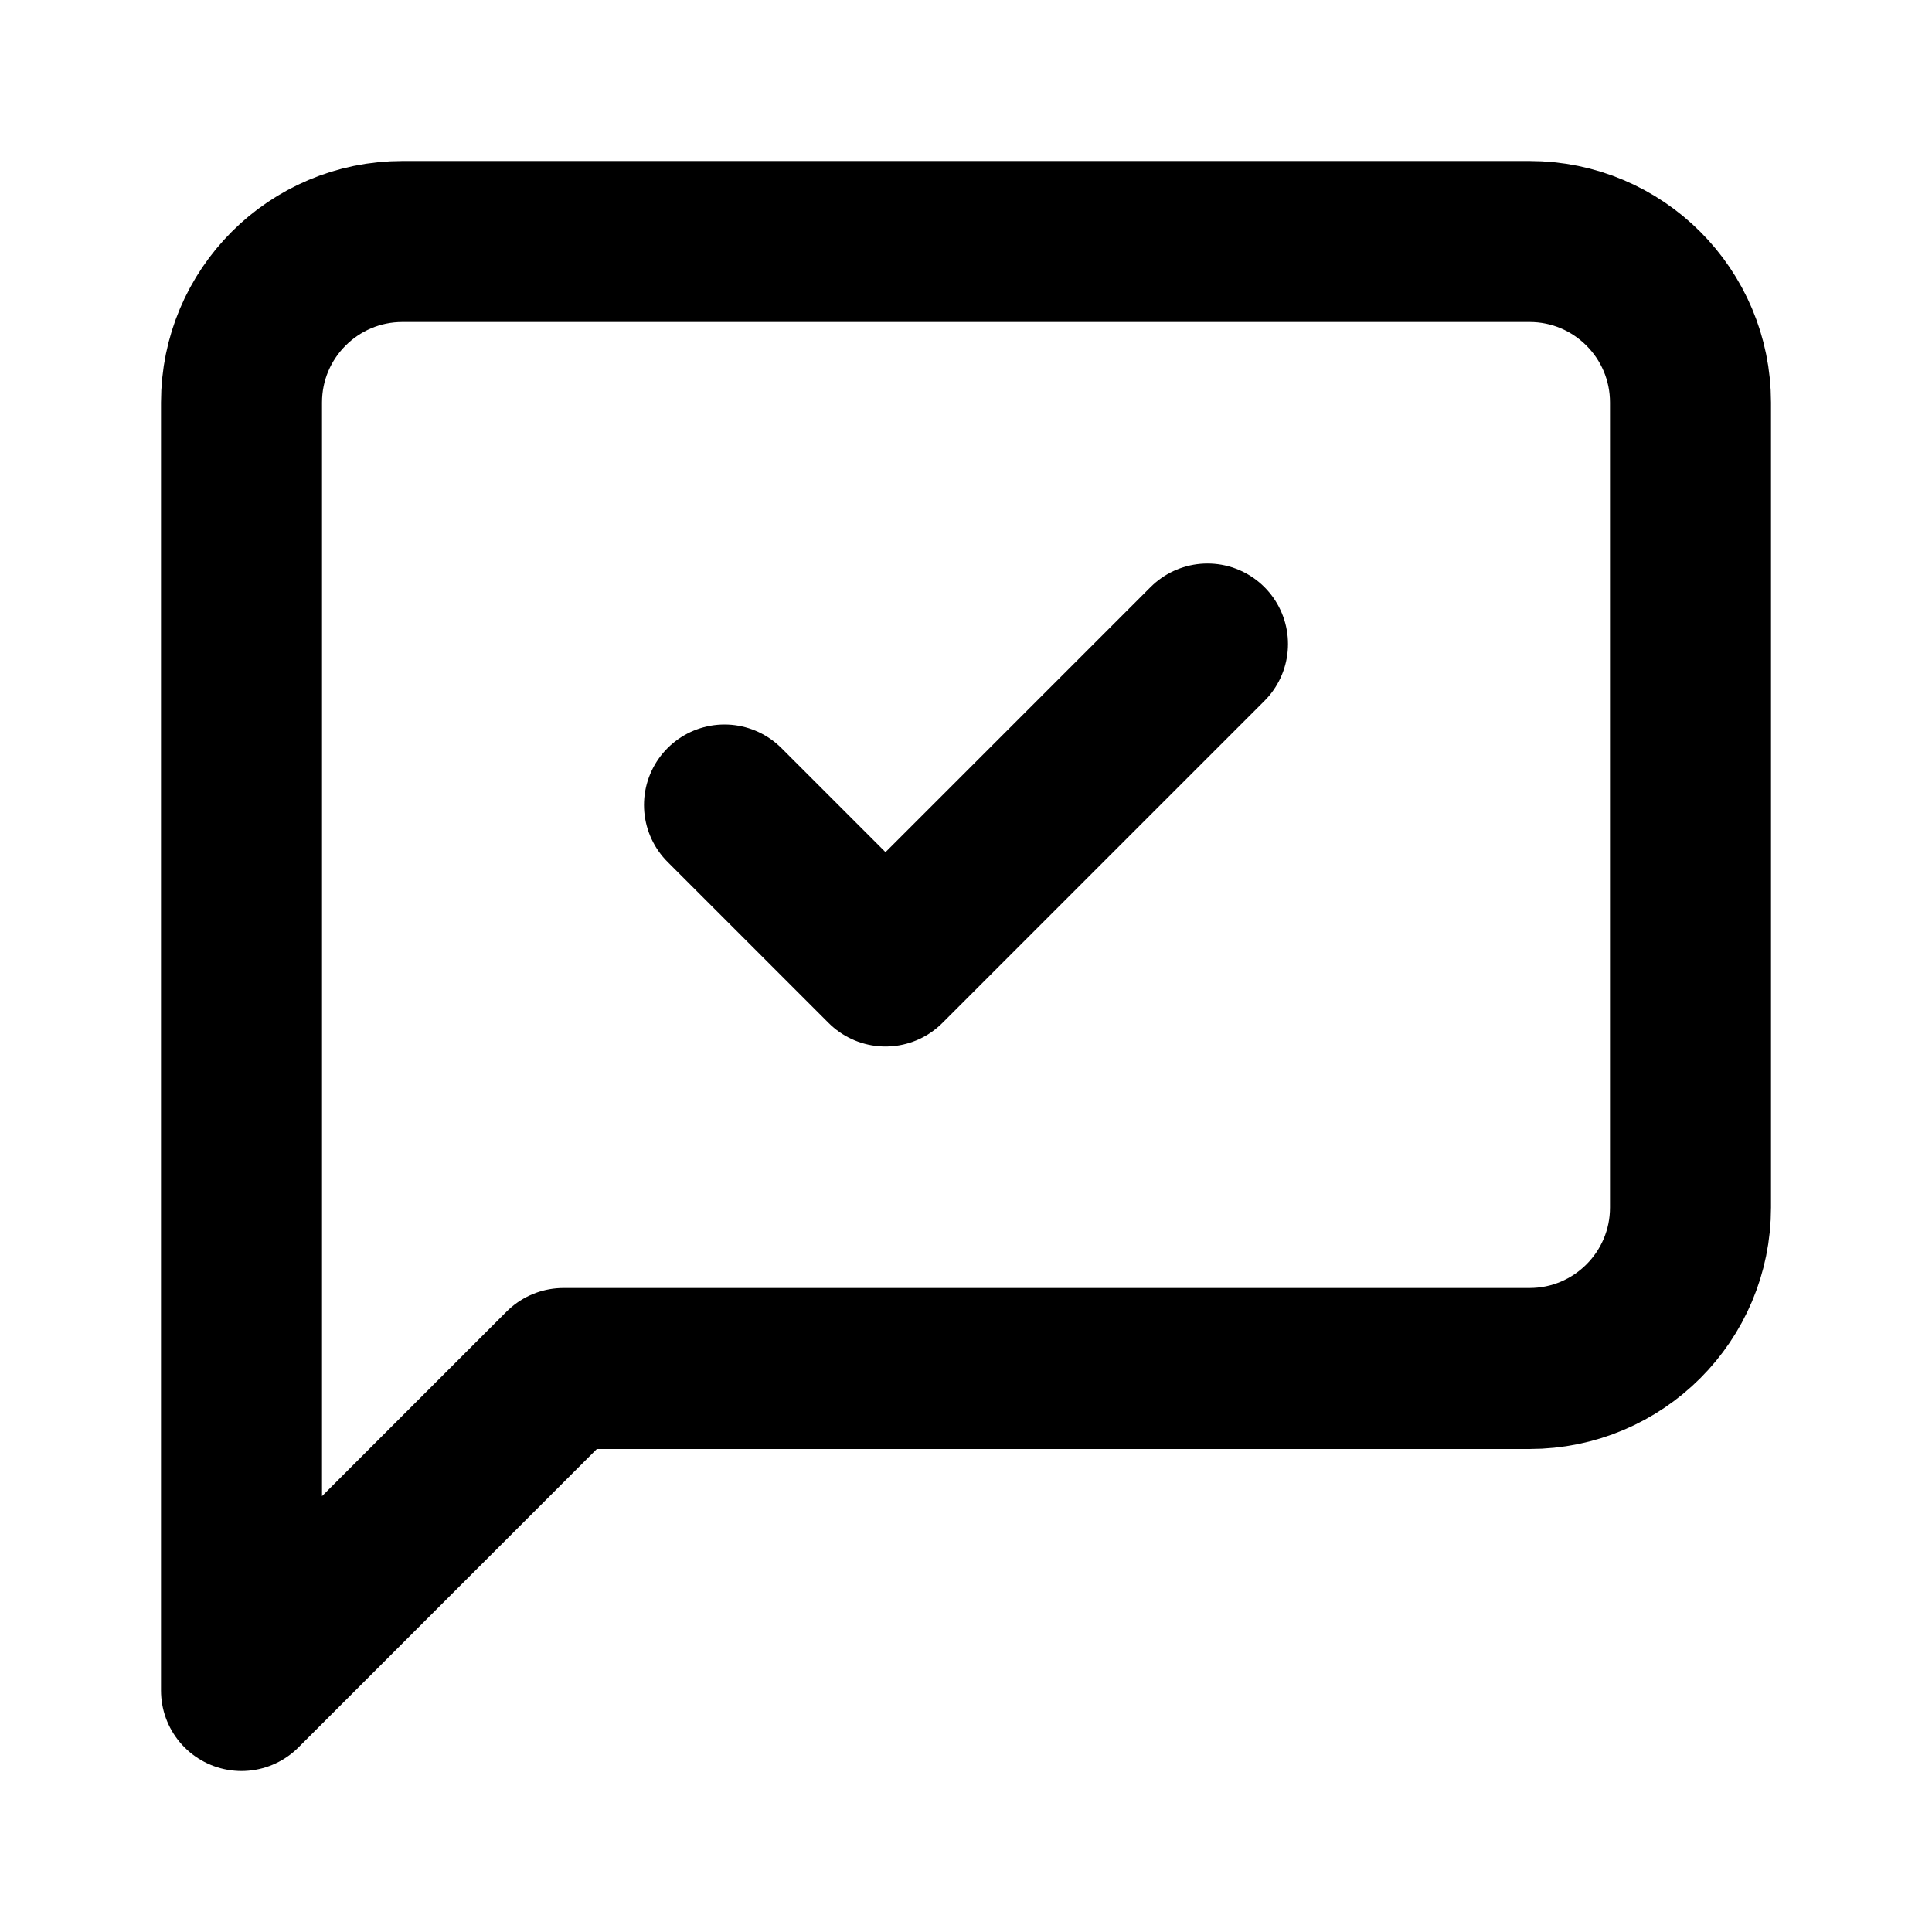
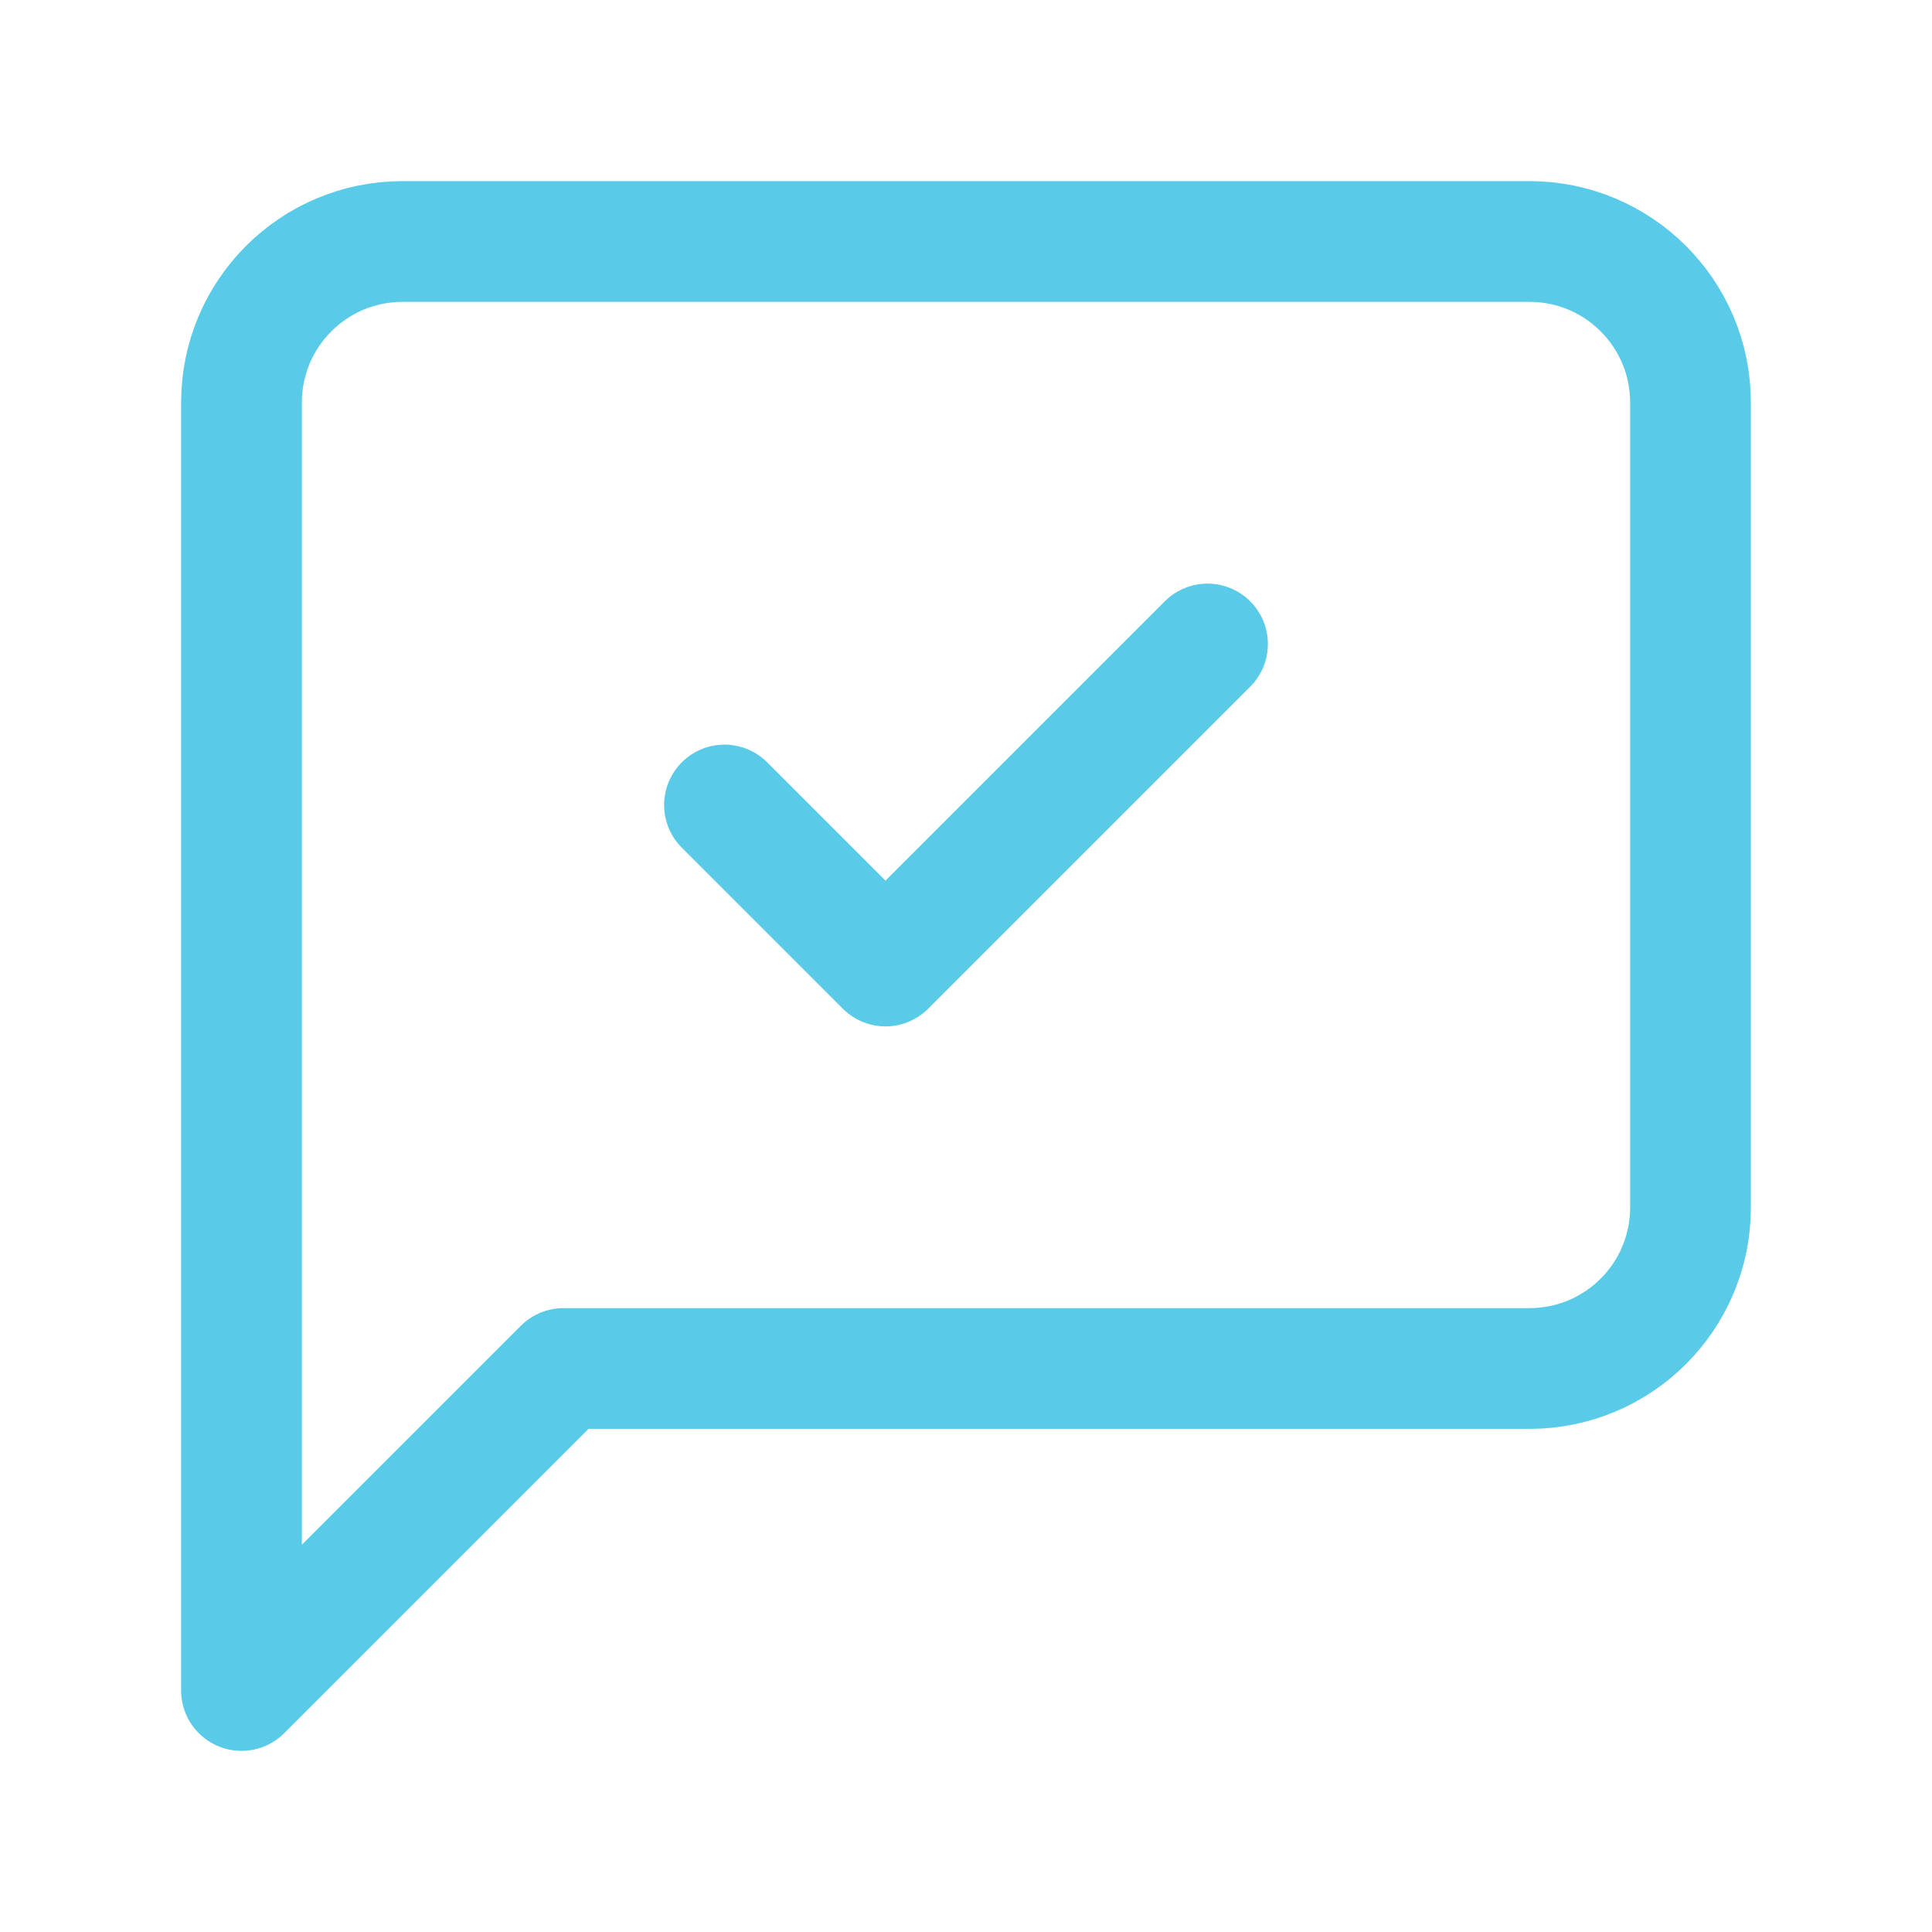
- <svg xmlns="http://www.w3.org/2000/svg" viewBox="0 0 24 24" fill="none" stroke="currentColor" stroke-width="2" stroke-linecap="round" stroke-linejoin="round">
+ <svg xmlns="http://www.w3.org/2000/svg" viewBox="0 0 24 24" fill="none" stroke="#59cbe8" stroke-width="1.5" stroke-linecap="round" stroke-linejoin="round">
  <path d="M21 15a2 2 0 0 1-2 2H7l-4 4V5a2 2 0 0 1 2-2h14a2 2 0 0 1 2 2z" />
  <polyline points="9 10 11 12 15 8" />
</svg>
